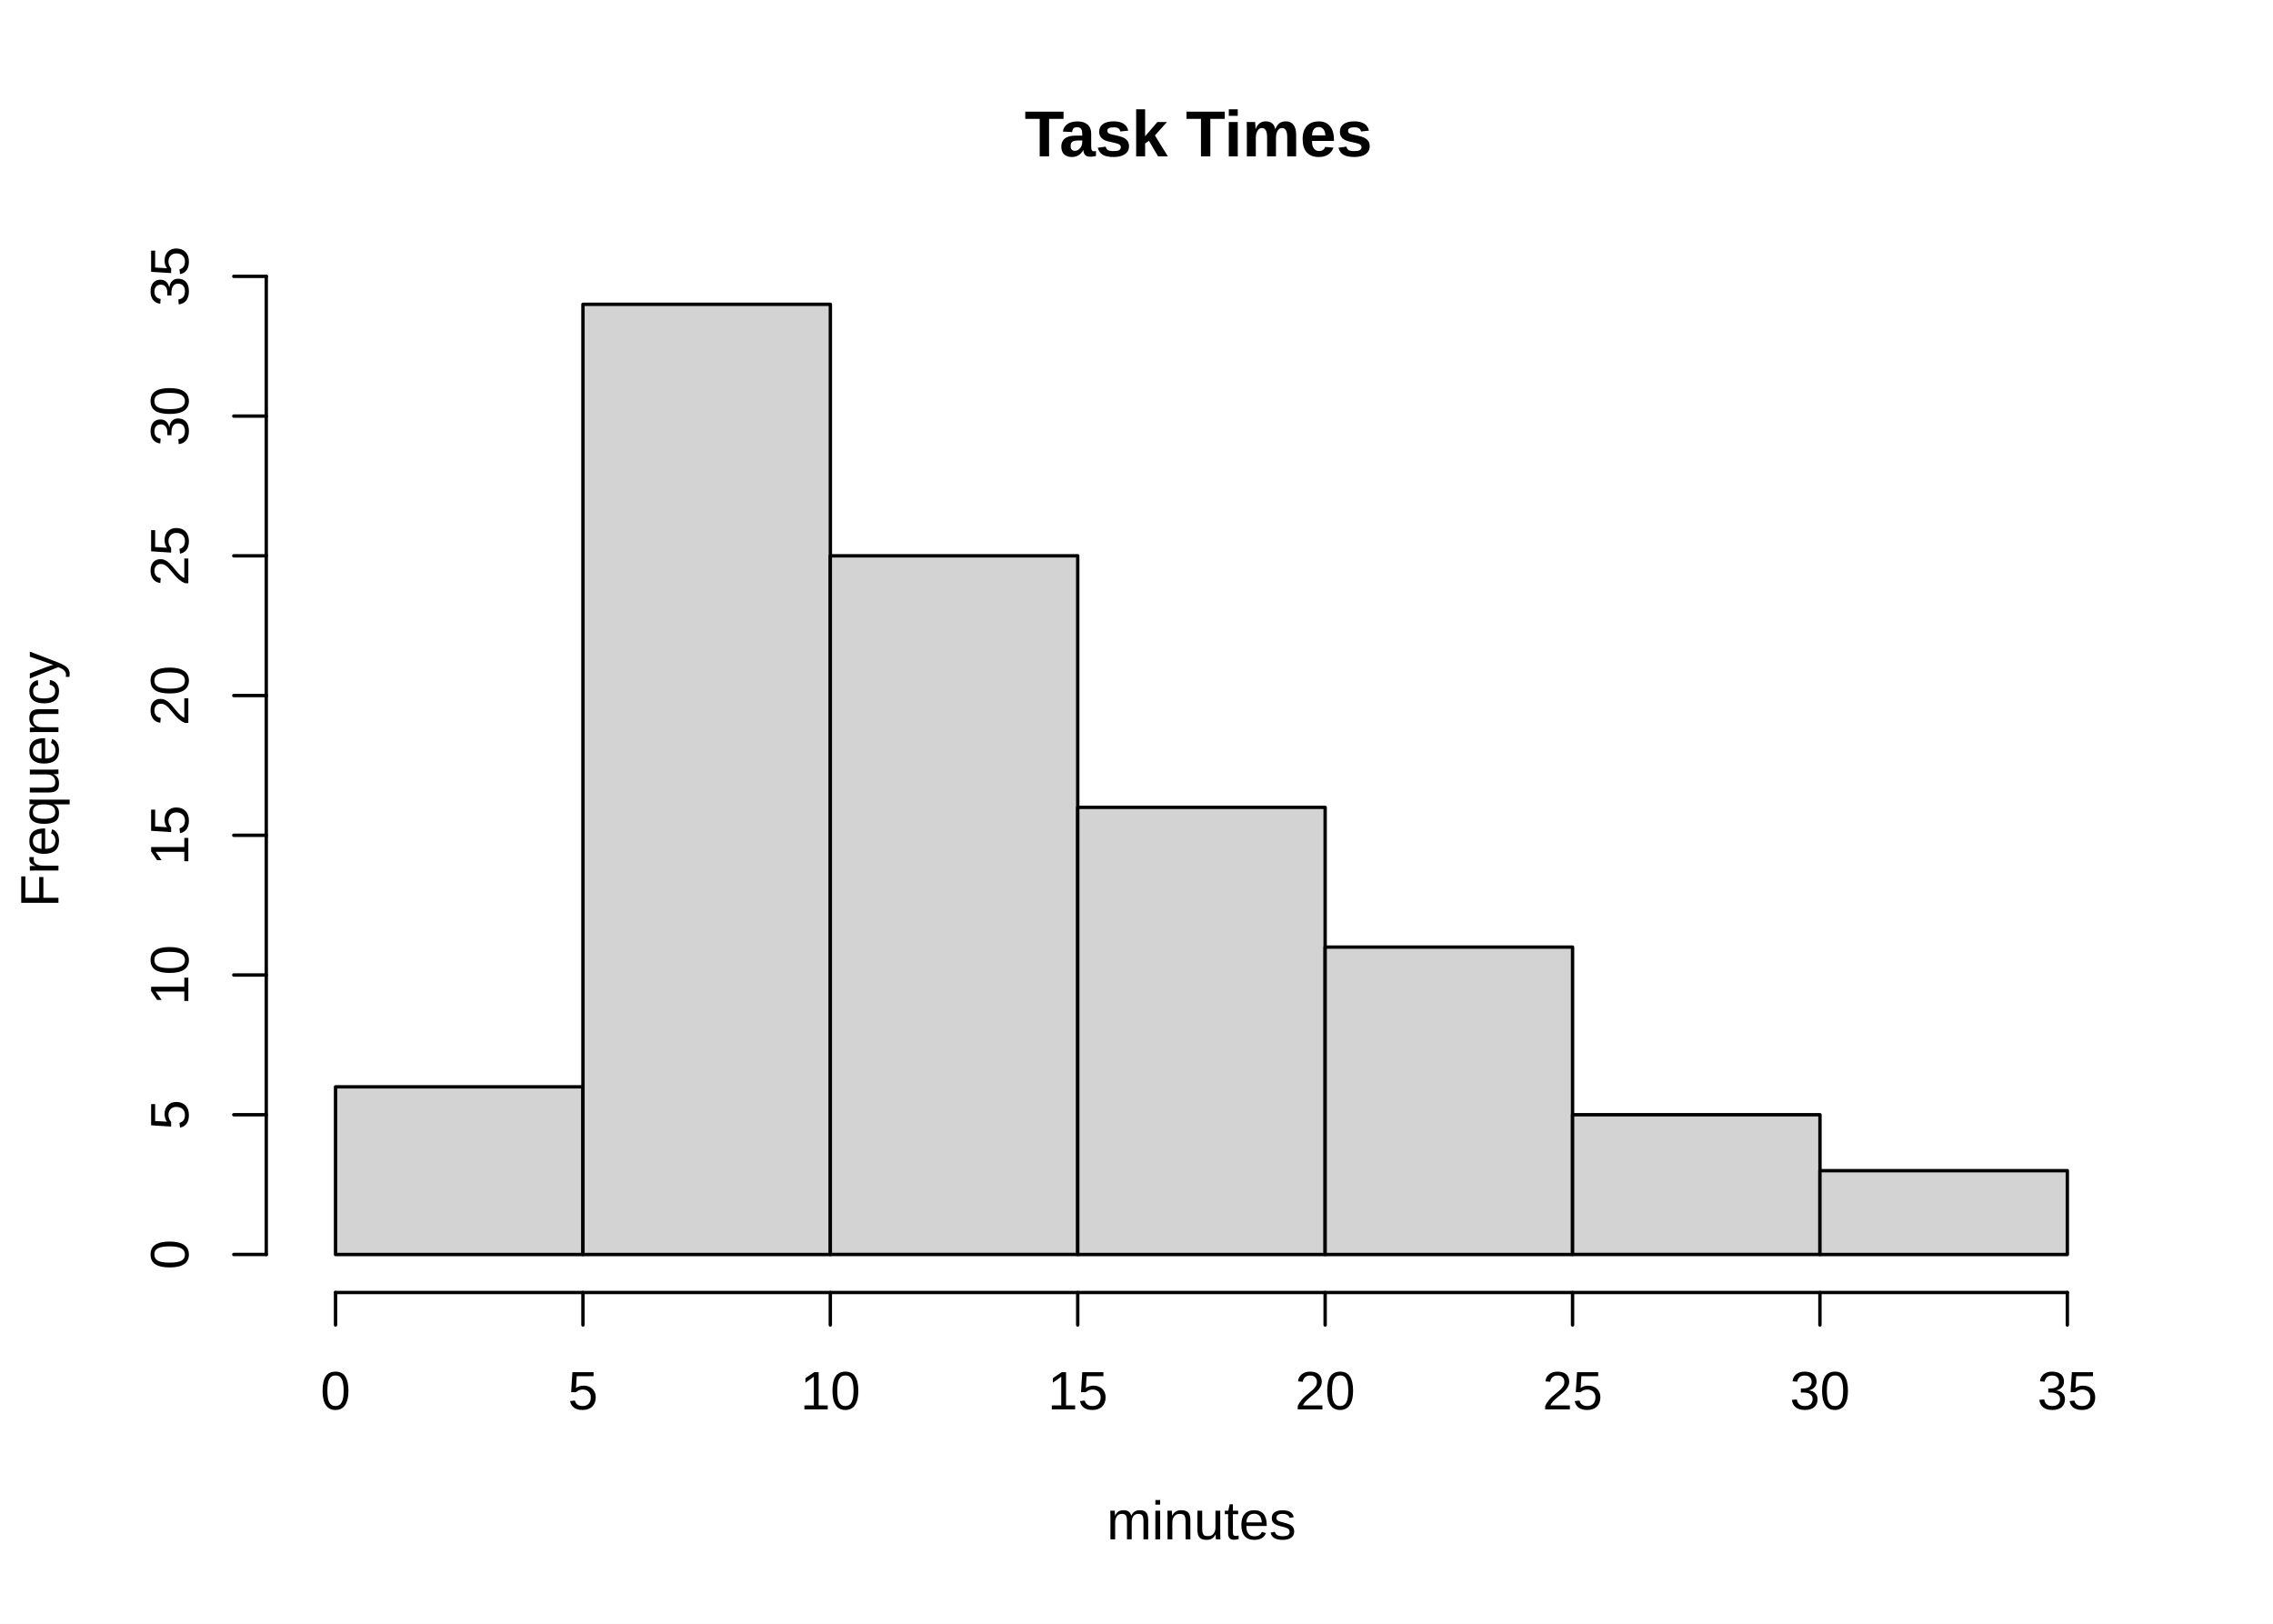
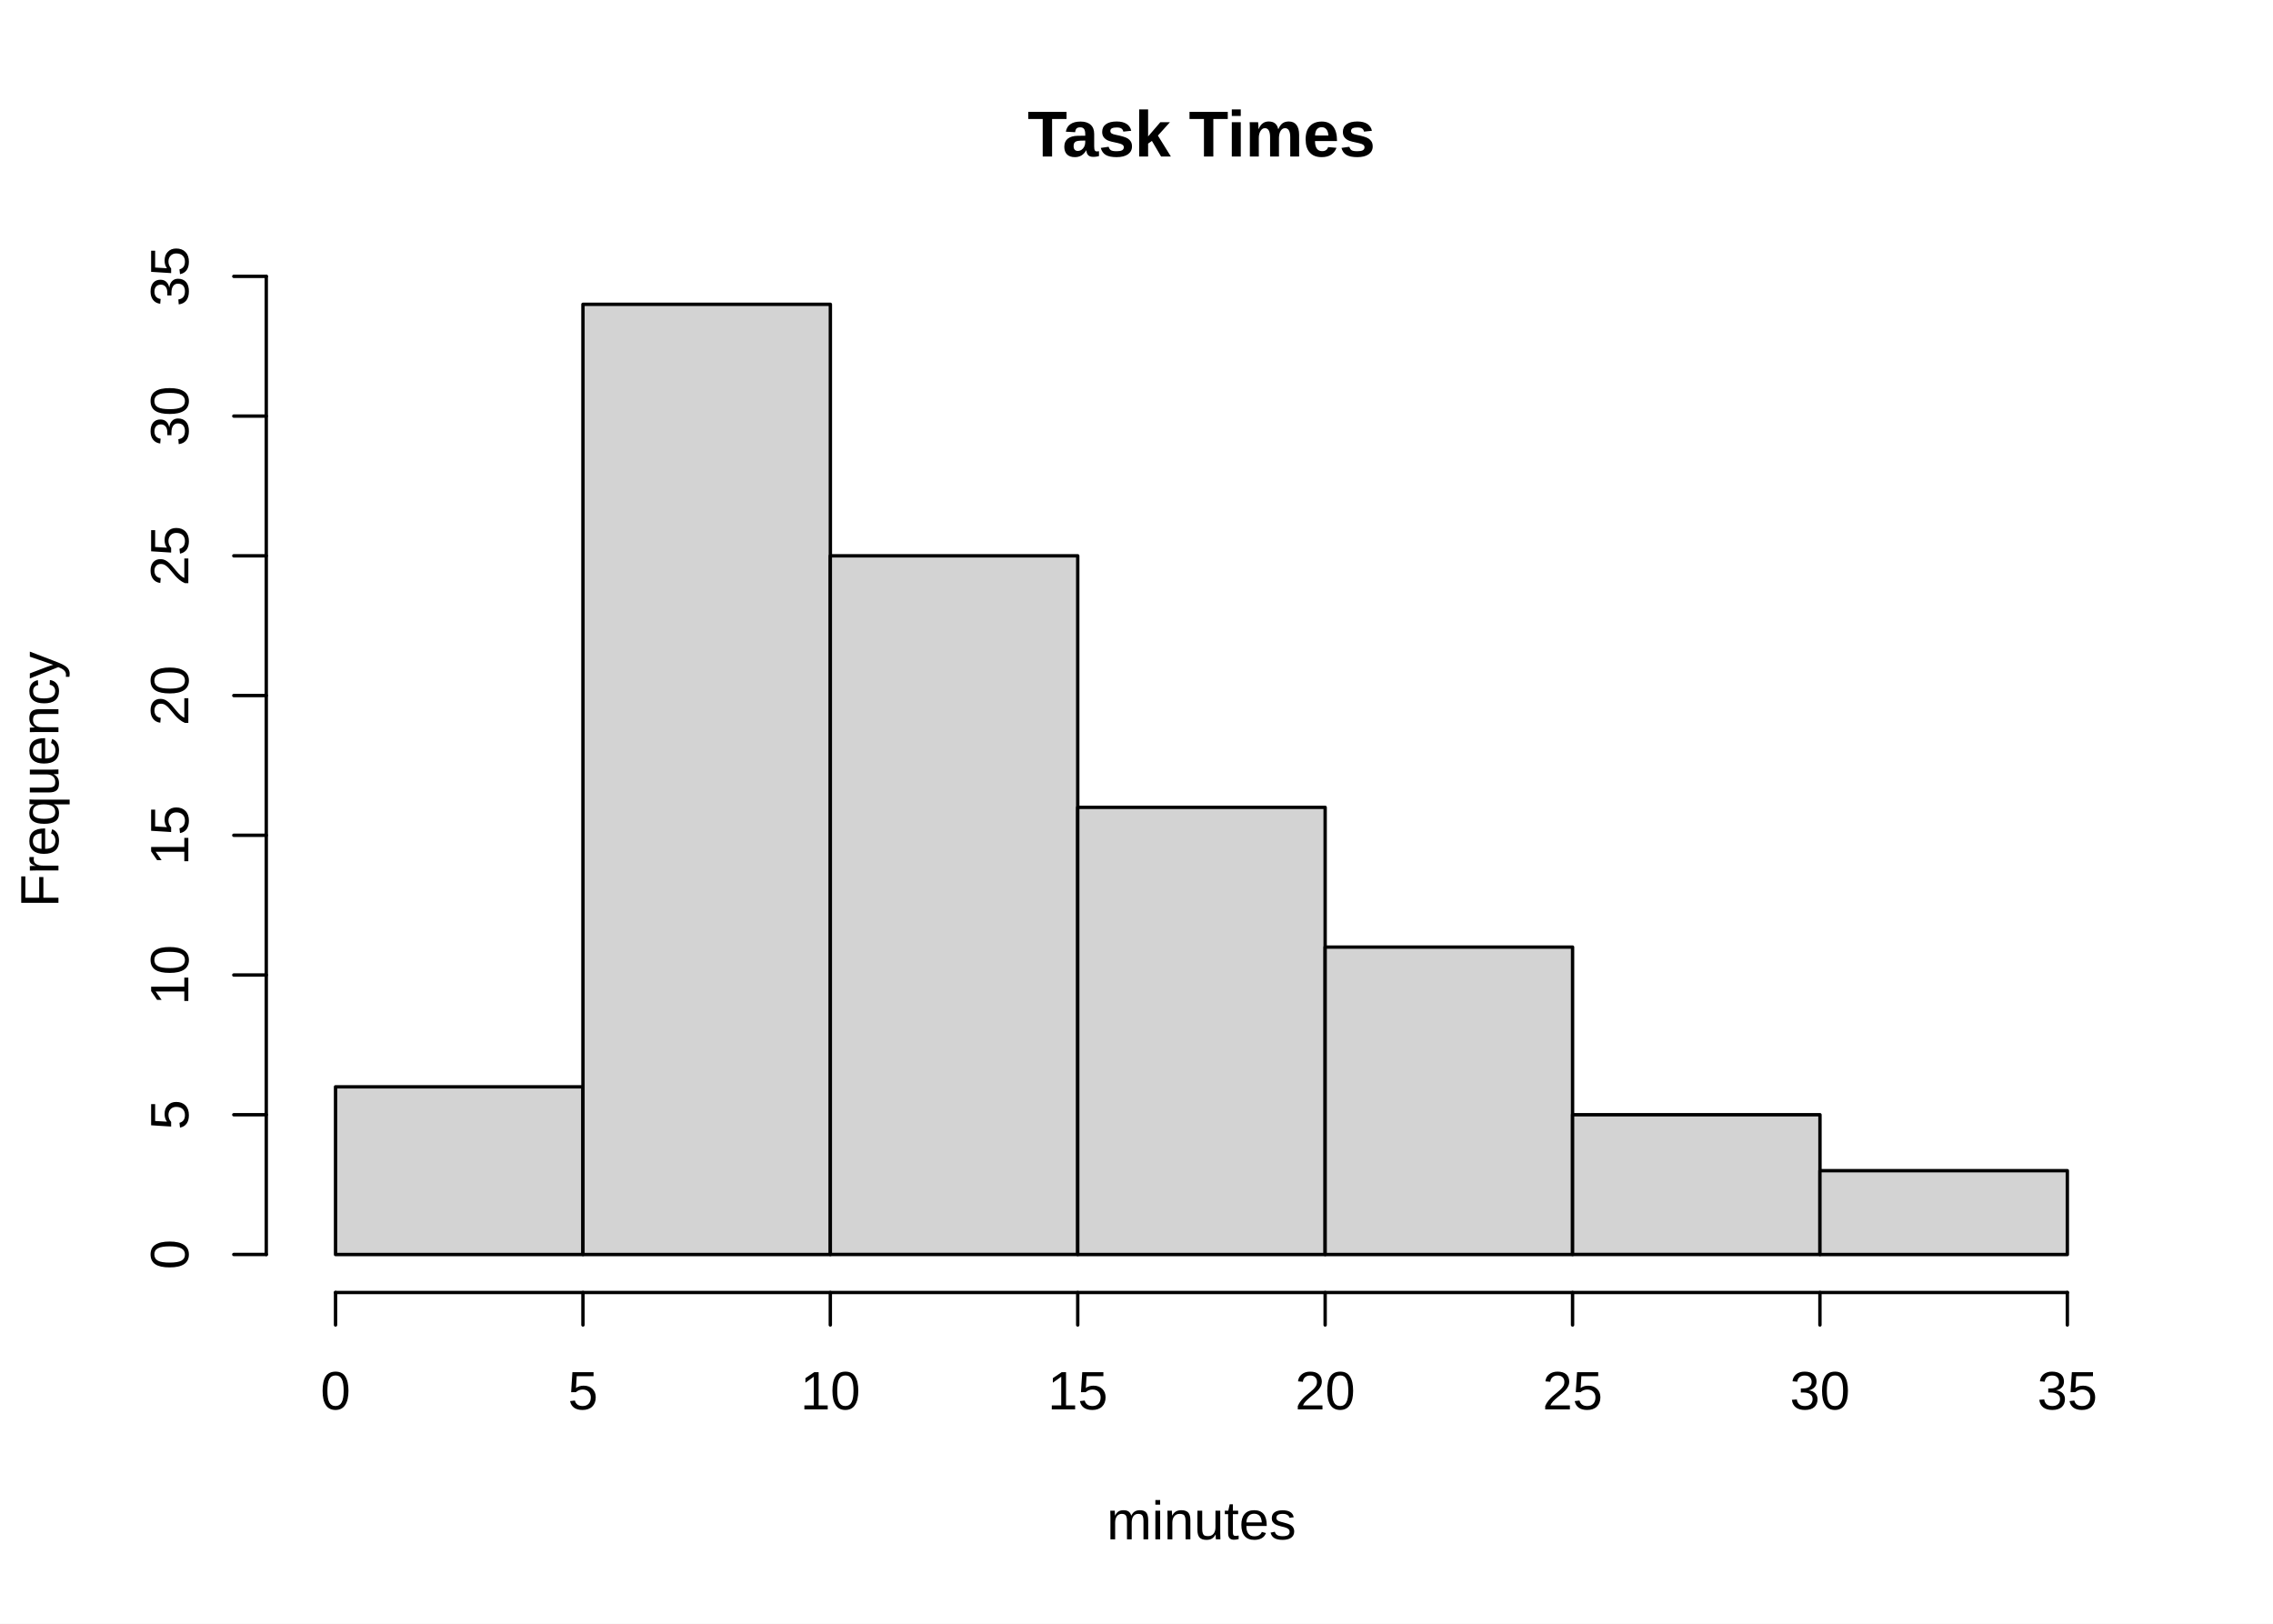
- <svg xmlns="http://www.w3.org/2000/svg" viewBox="0 0 504.00 360.00">
+ <svg xmlns="http://www.w3.org/2000/svg" class="svglite" width="504.00pt" height="360.00pt" viewBox="0 0 504.00 360.00">
  <defs>
    <style type="text/css">
-     line, polyline, polygon, path, rect, circle {
+     .svglite line, .svglite polyline, .svglite polygon, .svglite path, .svglite rect, .svglite circle {
      fill: none;
      stroke: #000000;
      stroke-linecap: round;
      stroke-linejoin: round;
      stroke-miterlimit: 10.00;
    }
  </style>
  </defs>
  <rect width="100%" height="100%" style="stroke: none; fill: #FFFFFF;" />
-   <text x="227.18" y="34.67" style="font-size: 14.40px; font-weight: bold; font-family: Arial;" textLength="78.44px" lengthAdjust="spacingAndGlyphs">Task Times</text>
-   <text x="245.39" y="341.28" style="font-size: 12.00px; font-family: Arial;" textLength="42.02px" lengthAdjust="spacingAndGlyphs">minutes</text>
-   <text transform="translate(12.96,201.15) rotate(-90)" style="font-size: 12.00px; font-family: Arial;" textLength="56.70px" lengthAdjust="spacingAndGlyphs">Frequency</text>
-   <line x1="74.40" y1="286.56" x2="458.40" y2="286.56" style="stroke-width: 0.75;" />
-   <line x1="74.40" y1="286.56" x2="74.40" y2="293.76" style="stroke-width: 0.75;" />
-   <line x1="129.26" y1="286.56" x2="129.26" y2="293.76" style="stroke-width: 0.75;" />
-   <line x1="184.11" y1="286.56" x2="184.11" y2="293.76" style="stroke-width: 0.75;" />
-   <line x1="238.97" y1="286.56" x2="238.97" y2="293.76" style="stroke-width: 0.75;" />
-   <line x1="293.83" y1="286.56" x2="293.83" y2="293.76" style="stroke-width: 0.75;" />
-   <line x1="348.69" y1="286.56" x2="348.69" y2="293.76" style="stroke-width: 0.75;" />
-   <line x1="403.54" y1="286.56" x2="403.54" y2="293.76" style="stroke-width: 0.75;" />
-   <line x1="458.40" y1="286.56" x2="458.40" y2="293.76" style="stroke-width: 0.75;" />
-   <text x="71.06" y="312.48" style="font-size: 12.00px; font-family: Arial;" textLength="6.67px" lengthAdjust="spacingAndGlyphs">0</text>
-   <text x="125.92" y="312.48" style="font-size: 12.00px; font-family: Arial;" textLength="6.67px" lengthAdjust="spacingAndGlyphs">5</text>
-   <text x="177.44" y="312.48" style="font-size: 12.00px; font-family: Arial;" textLength="13.35px" lengthAdjust="spacingAndGlyphs">10</text>
-   <text x="232.30" y="312.48" style="font-size: 12.00px; font-family: Arial;" textLength="13.35px" lengthAdjust="spacingAndGlyphs">15</text>
-   <text x="287.15" y="312.48" style="font-size: 12.00px; font-family: Arial;" textLength="13.35px" lengthAdjust="spacingAndGlyphs">20</text>
-   <text x="342.01" y="312.48" style="font-size: 12.00px; font-family: Arial;" textLength="13.35px" lengthAdjust="spacingAndGlyphs">25</text>
-   <text x="396.87" y="312.48" style="font-size: 12.00px; font-family: Arial;" textLength="13.35px" lengthAdjust="spacingAndGlyphs">30</text>
-   <text x="451.73" y="312.48" style="font-size: 12.00px; font-family: Arial;" textLength="13.35px" lengthAdjust="spacingAndGlyphs">35</text>
-   <line x1="59.04" y1="278.13" x2="59.04" y2="61.27" style="stroke-width: 0.75;" />
-   <line x1="59.04" y1="278.13" x2="51.84" y2="278.13" style="stroke-width: 0.75;" />
-   <line x1="59.04" y1="247.15" x2="51.84" y2="247.15" style="stroke-width: 0.75;" />
-   <line x1="59.04" y1="216.17" x2="51.84" y2="216.17" style="stroke-width: 0.75;" />
-   <line x1="59.04" y1="185.19" x2="51.84" y2="185.19" style="stroke-width: 0.75;" />
-   <line x1="59.04" y1="154.21" x2="51.84" y2="154.21" style="stroke-width: 0.75;" />
-   <line x1="59.04" y1="123.23" x2="51.84" y2="123.23" style="stroke-width: 0.75;" />
-   <line x1="59.04" y1="92.25" x2="51.84" y2="92.25" style="stroke-width: 0.75;" />
-   <line x1="59.04" y1="61.27" x2="51.84" y2="61.27" style="stroke-width: 0.75;" />
-   <text transform="translate(41.76,281.47) rotate(-90)" style="font-size: 12.00px; font-family: Arial;" textLength="6.67px" lengthAdjust="spacingAndGlyphs">0</text>
-   <text transform="translate(41.76,250.49) rotate(-90)" style="font-size: 12.00px; font-family: Arial;" textLength="6.67px" lengthAdjust="spacingAndGlyphs">5</text>
-   <text transform="translate(41.76,222.85) rotate(-90)" style="font-size: 12.00px; font-family: Arial;" textLength="13.35px" lengthAdjust="spacingAndGlyphs">10</text>
-   <text transform="translate(41.76,191.87) rotate(-90)" style="font-size: 12.00px; font-family: Arial;" textLength="13.35px" lengthAdjust="spacingAndGlyphs">15</text>
-   <text transform="translate(41.76,160.89) rotate(-90)" style="font-size: 12.00px; font-family: Arial;" textLength="13.35px" lengthAdjust="spacingAndGlyphs">20</text>
-   <text transform="translate(41.76,129.91) rotate(-90)" style="font-size: 12.00px; font-family: Arial;" textLength="13.35px" lengthAdjust="spacingAndGlyphs">25</text>
-   <text transform="translate(41.76,98.92) rotate(-90)" style="font-size: 12.00px; font-family: Arial;" textLength="13.35px" lengthAdjust="spacingAndGlyphs">30</text>
-   <text transform="translate(41.76,67.94) rotate(-90)" style="font-size: 12.00px; font-family: Arial;" textLength="13.35px" lengthAdjust="spacingAndGlyphs">35</text>
  <defs>
-     <clipPath id="cpNTkuMDR8NDczLjc2fDI4Ni41Nnw1OS4wNA==">
+     <clipPath id="cpMC4wMHw1MDQuMDB8MC4wMHwzNjAuMDA=">
+       <rect x="0.00" y="0.00" width="504.00" height="360.00" />
+     </clipPath>
+   </defs>
+   <g clip-path="url(#cpMC4wMHw1MDQuMDB8MC4wMHwzNjAuMDA=)">
+     <text x="266.40" y="34.70" text-anchor="middle" style="font-size: 14.40px; font-weight: bold; font-family: Arial;" textLength="78.40px" lengthAdjust="spacingAndGlyphs">Task Times</text>
+     <text x="266.40" y="341.28" text-anchor="middle" style="font-size: 12.00px; font-family: Arial;" textLength="42.01px" lengthAdjust="spacingAndGlyphs">minutes</text>
+     <text transform="translate(12.96,172.80) rotate(-90)" text-anchor="middle" style="font-size: 12.00px; font-family: Arial;" textLength="56.69px" lengthAdjust="spacingAndGlyphs">Frequency</text>
+     <line x1="74.40" y1="286.56" x2="458.40" y2="286.56" style="stroke-width: 0.75;" />
+     <line x1="74.40" y1="286.56" x2="74.40" y2="293.76" style="stroke-width: 0.75;" />
+     <line x1="129.26" y1="286.56" x2="129.26" y2="293.76" style="stroke-width: 0.75;" />
+     <line x1="184.11" y1="286.56" x2="184.11" y2="293.76" style="stroke-width: 0.75;" />
+     <line x1="238.97" y1="286.56" x2="238.97" y2="293.76" style="stroke-width: 0.75;" />
+     <line x1="293.83" y1="286.56" x2="293.83" y2="293.76" style="stroke-width: 0.75;" />
+     <line x1="348.69" y1="286.56" x2="348.69" y2="293.76" style="stroke-width: 0.75;" />
+     <line x1="403.54" y1="286.56" x2="403.54" y2="293.76" style="stroke-width: 0.75;" />
+     <line x1="458.40" y1="286.56" x2="458.40" y2="293.76" style="stroke-width: 0.75;" />
+     <text x="74.40" y="312.48" text-anchor="middle" style="font-size: 12.00px; font-family: Arial;" textLength="6.67px" lengthAdjust="spacingAndGlyphs">0</text>
+     <text x="129.26" y="312.48" text-anchor="middle" style="font-size: 12.00px; font-family: Arial;" textLength="6.67px" lengthAdjust="spacingAndGlyphs">5</text>
+     <text x="184.11" y="312.48" text-anchor="middle" style="font-size: 12.00px; font-family: Arial;" textLength="13.35px" lengthAdjust="spacingAndGlyphs">10</text>
+     <text x="238.97" y="312.48" text-anchor="middle" style="font-size: 12.00px; font-family: Arial;" textLength="13.35px" lengthAdjust="spacingAndGlyphs">15</text>
+     <text x="293.83" y="312.48" text-anchor="middle" style="font-size: 12.00px; font-family: Arial;" textLength="13.35px" lengthAdjust="spacingAndGlyphs">20</text>
+     <text x="348.69" y="312.48" text-anchor="middle" style="font-size: 12.00px; font-family: Arial;" textLength="13.35px" lengthAdjust="spacingAndGlyphs">25</text>
+     <text x="403.54" y="312.48" text-anchor="middle" style="font-size: 12.00px; font-family: Arial;" textLength="13.35px" lengthAdjust="spacingAndGlyphs">30</text>
+     <text x="458.40" y="312.48" text-anchor="middle" style="font-size: 12.00px; font-family: Arial;" textLength="13.35px" lengthAdjust="spacingAndGlyphs">35</text>
+     <line x1="59.04" y1="278.13" x2="59.04" y2="61.27" style="stroke-width: 0.75;" />
+     <line x1="59.04" y1="278.13" x2="51.84" y2="278.13" style="stroke-width: 0.75;" />
+     <line x1="59.04" y1="247.15" x2="51.84" y2="247.15" style="stroke-width: 0.75;" />
+     <line x1="59.04" y1="216.17" x2="51.84" y2="216.17" style="stroke-width: 0.75;" />
+     <line x1="59.04" y1="185.19" x2="51.84" y2="185.19" style="stroke-width: 0.75;" />
+     <line x1="59.04" y1="154.21" x2="51.84" y2="154.21" style="stroke-width: 0.75;" />
+     <line x1="59.04" y1="123.23" x2="51.84" y2="123.23" style="stroke-width: 0.75;" />
+     <line x1="59.04" y1="92.25" x2="51.84" y2="92.25" style="stroke-width: 0.75;" />
+     <line x1="59.04" y1="61.27" x2="51.84" y2="61.27" style="stroke-width: 0.75;" />
+     <text transform="translate(41.76,278.13) rotate(-90)" text-anchor="middle" style="font-size: 12.00px; font-family: Arial;" textLength="6.67px" lengthAdjust="spacingAndGlyphs">0</text>
+     <text transform="translate(41.76,247.15) rotate(-90)" text-anchor="middle" style="font-size: 12.00px; font-family: Arial;" textLength="6.67px" lengthAdjust="spacingAndGlyphs">5</text>
+     <text transform="translate(41.76,216.17) rotate(-90)" text-anchor="middle" style="font-size: 12.00px; font-family: Arial;" textLength="13.35px" lengthAdjust="spacingAndGlyphs">10</text>
+     <text transform="translate(41.76,185.19) rotate(-90)" text-anchor="middle" style="font-size: 12.00px; font-family: Arial;" textLength="13.35px" lengthAdjust="spacingAndGlyphs">15</text>
+     <text transform="translate(41.76,154.21) rotate(-90)" text-anchor="middle" style="font-size: 12.00px; font-family: Arial;" textLength="13.35px" lengthAdjust="spacingAndGlyphs">20</text>
+     <text transform="translate(41.76,123.23) rotate(-90)" text-anchor="middle" style="font-size: 12.00px; font-family: Arial;" textLength="13.35px" lengthAdjust="spacingAndGlyphs">25</text>
+     <text transform="translate(41.76,92.25) rotate(-90)" text-anchor="middle" style="font-size: 12.00px; font-family: Arial;" textLength="13.35px" lengthAdjust="spacingAndGlyphs">30</text>
+     <text transform="translate(41.76,61.27) rotate(-90)" text-anchor="middle" style="font-size: 12.00px; font-family: Arial;" textLength="13.35px" lengthAdjust="spacingAndGlyphs">35</text>
+   </g>
+   <defs>
+     <clipPath id="cpNTkuMDR8NDczLjc2fDU5LjA0fDI4Ni41Ng==">
      <rect x="59.04" y="59.04" width="414.72" height="227.52" />
    </clipPath>
  </defs>
-   <rect x="74.40" y="240.96" width="54.86" height="37.18" style="stroke-width: 0.75; fill: #D3D3D3;" clip-path="url(#cpNTkuMDR8NDczLjc2fDI4Ni41Nnw1OS4wNA==)" />
-   <rect x="129.26" y="67.47" width="54.86" height="210.67" style="stroke-width: 0.75; fill: #D3D3D3;" clip-path="url(#cpNTkuMDR8NDczLjc2fDI4Ni41Nnw1OS4wNA==)" />
-   <rect x="184.11" y="123.23" width="54.86" height="154.90" style="stroke-width: 0.75; fill: #D3D3D3;" clip-path="url(#cpNTkuMDR8NDczLjc2fDI4Ni41Nnw1OS4wNA==)" />
-   <rect x="238.97" y="179.00" width="54.86" height="99.14" style="stroke-width: 0.75; fill: #D3D3D3;" clip-path="url(#cpNTkuMDR8NDczLjc2fDI4Ni41Nnw1OS4wNA==)" />
-   <rect x="293.83" y="209.98" width="54.86" height="68.16" style="stroke-width: 0.75; fill: #D3D3D3;" clip-path="url(#cpNTkuMDR8NDczLjc2fDI4Ni41Nnw1OS4wNA==)" />
-   <rect x="348.69" y="247.15" width="54.86" height="30.98" style="stroke-width: 0.75; fill: #D3D3D3;" clip-path="url(#cpNTkuMDR8NDczLjc2fDI4Ni41Nnw1OS4wNA==)" />
-   <rect x="403.54" y="259.55" width="54.86" height="18.59" style="stroke-width: 0.75; fill: #D3D3D3;" clip-path="url(#cpNTkuMDR8NDczLjc2fDI4Ni41Nnw1OS4wNA==)" />
+   <g clip-path="url(#cpNTkuMDR8NDczLjc2fDU5LjA0fDI4Ni41Ng==)">
+     <rect x="74.40" y="240.96" width="54.86" height="37.18" style="stroke-width: 0.75; fill: #D3D3D3;" />
+     <rect x="129.26" y="67.47" width="54.86" height="210.67" style="stroke-width: 0.75; fill: #D3D3D3;" />
+     <rect x="184.11" y="123.23" width="54.86" height="154.90" style="stroke-width: 0.75; fill: #D3D3D3;" />
+     <rect x="238.97" y="179.00" width="54.86" height="99.14" style="stroke-width: 0.75; fill: #D3D3D3;" />
+     <rect x="293.83" y="209.98" width="54.86" height="68.16" style="stroke-width: 0.75; fill: #D3D3D3;" />
+     <rect x="348.69" y="247.15" width="54.86" height="30.98" style="stroke-width: 0.75; fill: #D3D3D3;" />
+     <rect x="403.54" y="259.55" width="54.86" height="18.59" style="stroke-width: 0.75; fill: #D3D3D3;" />
+   </g>
</svg>
